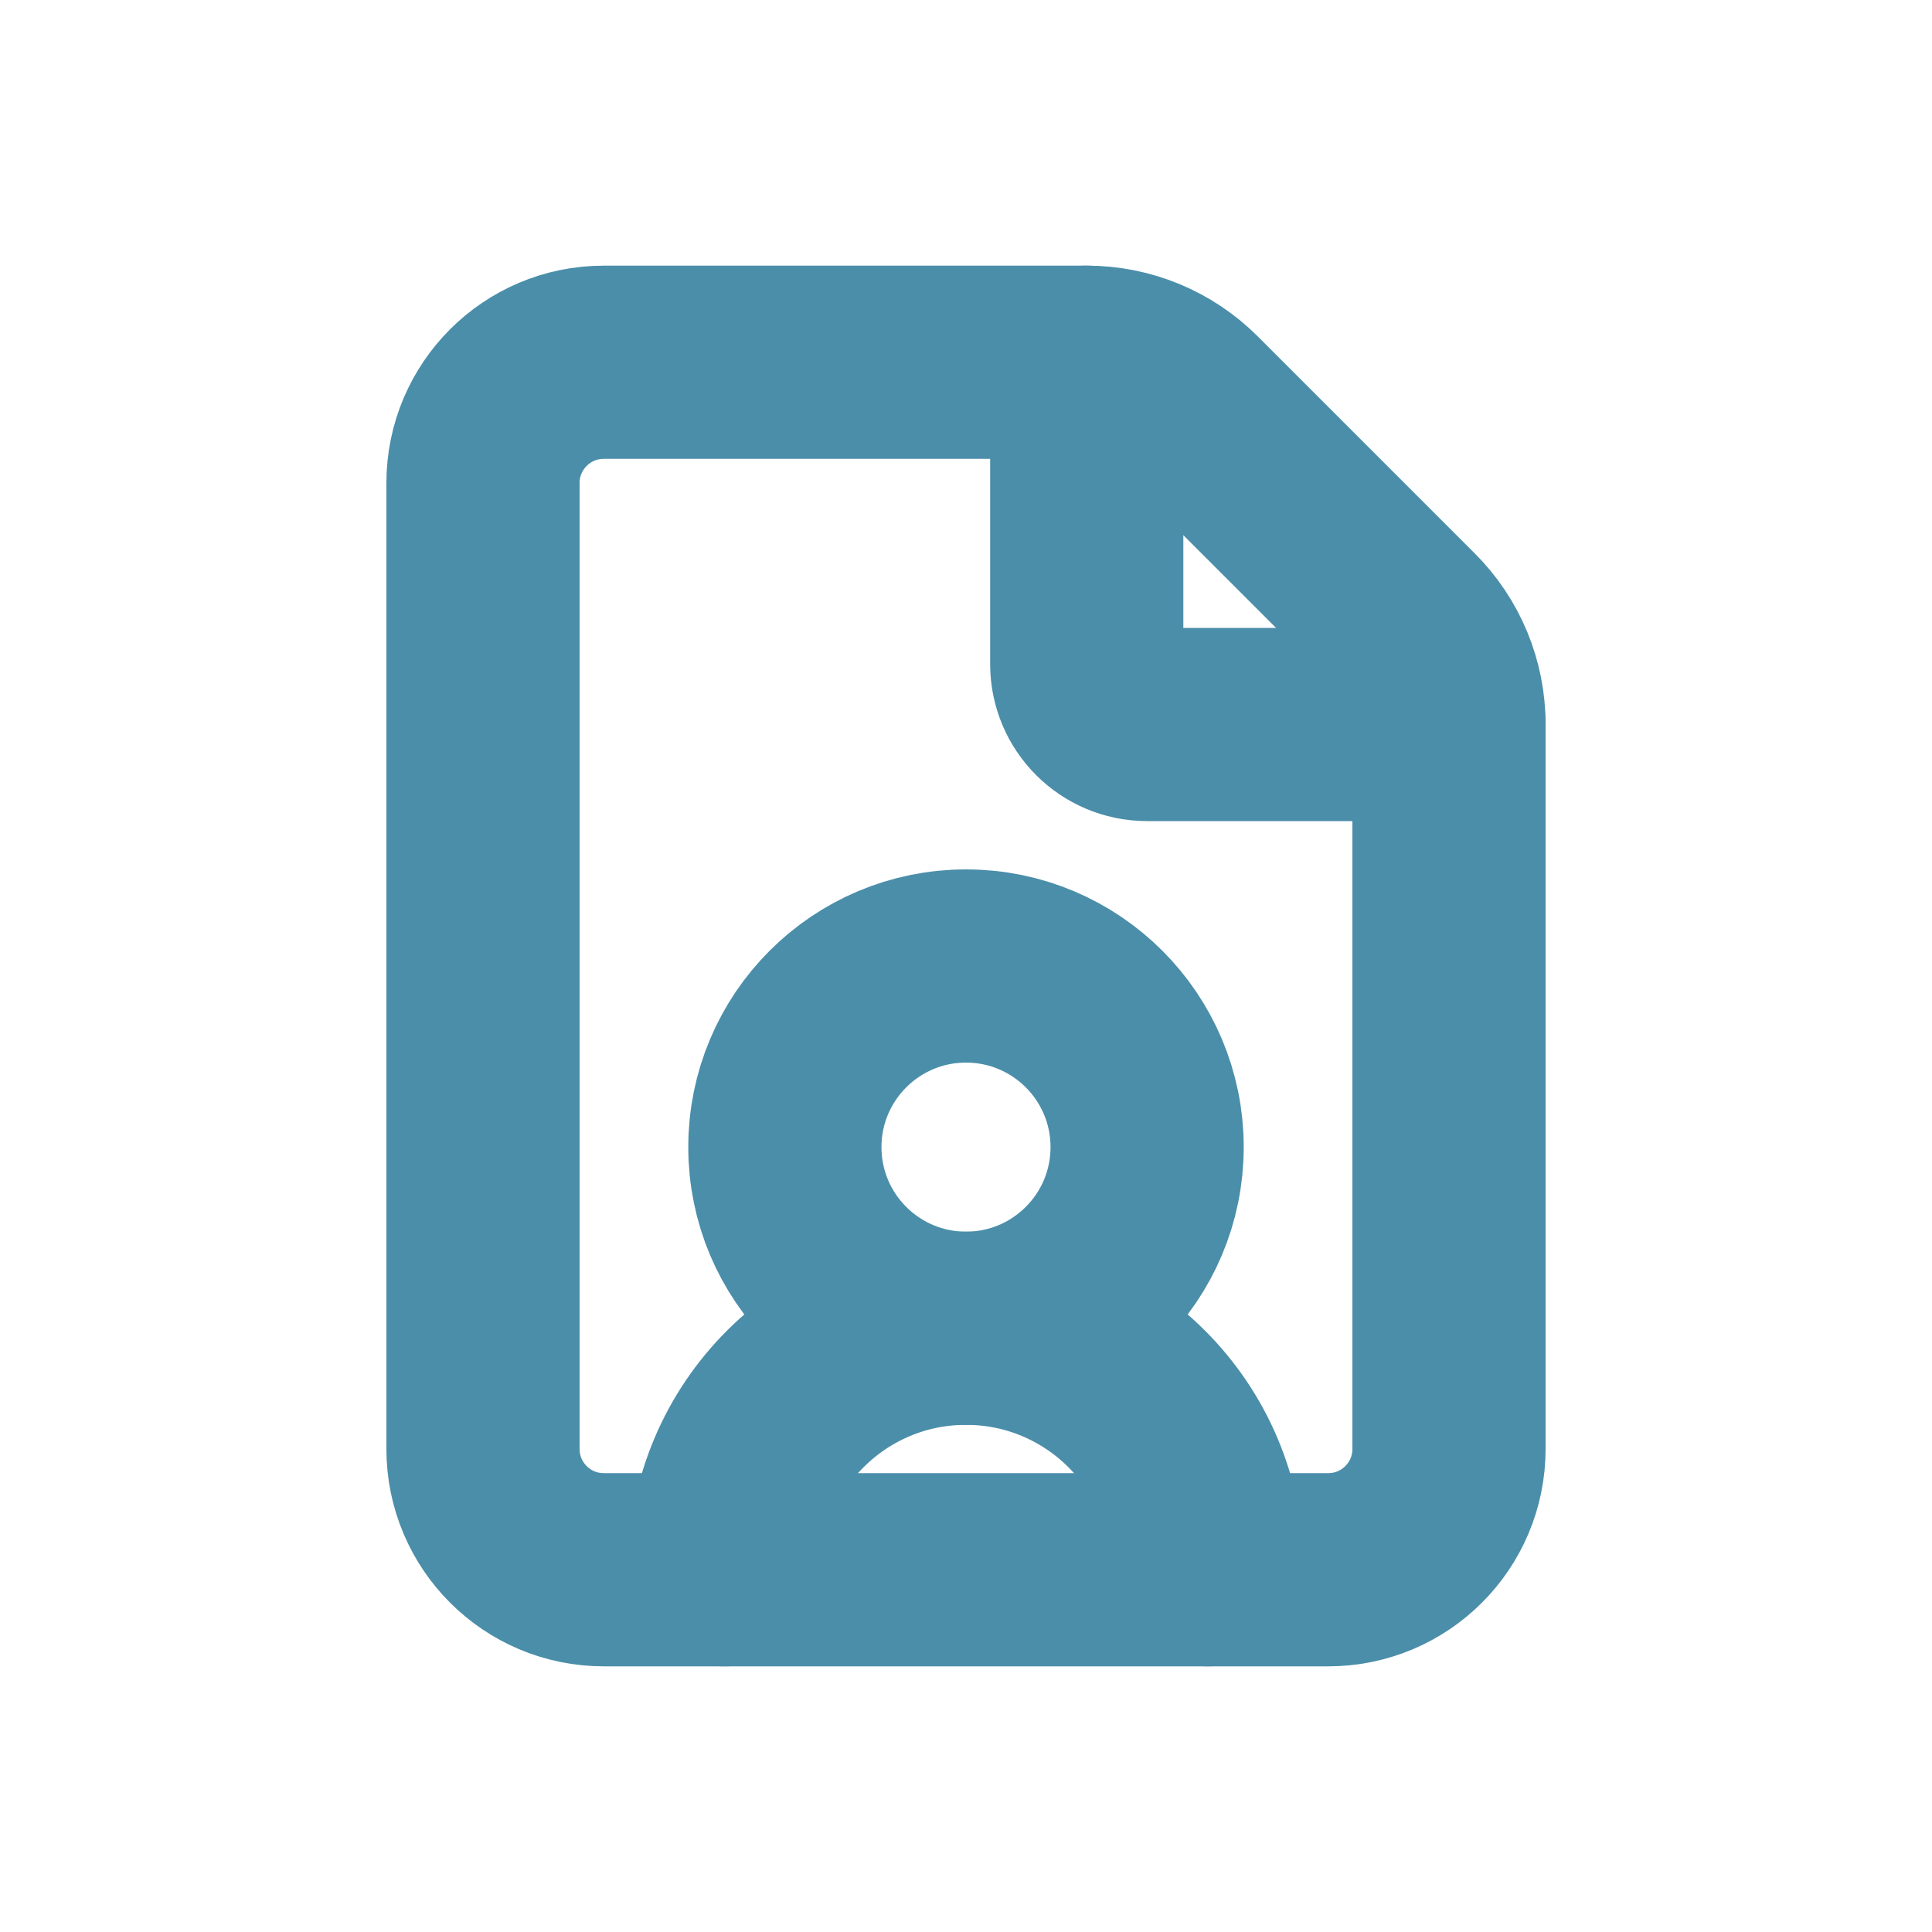
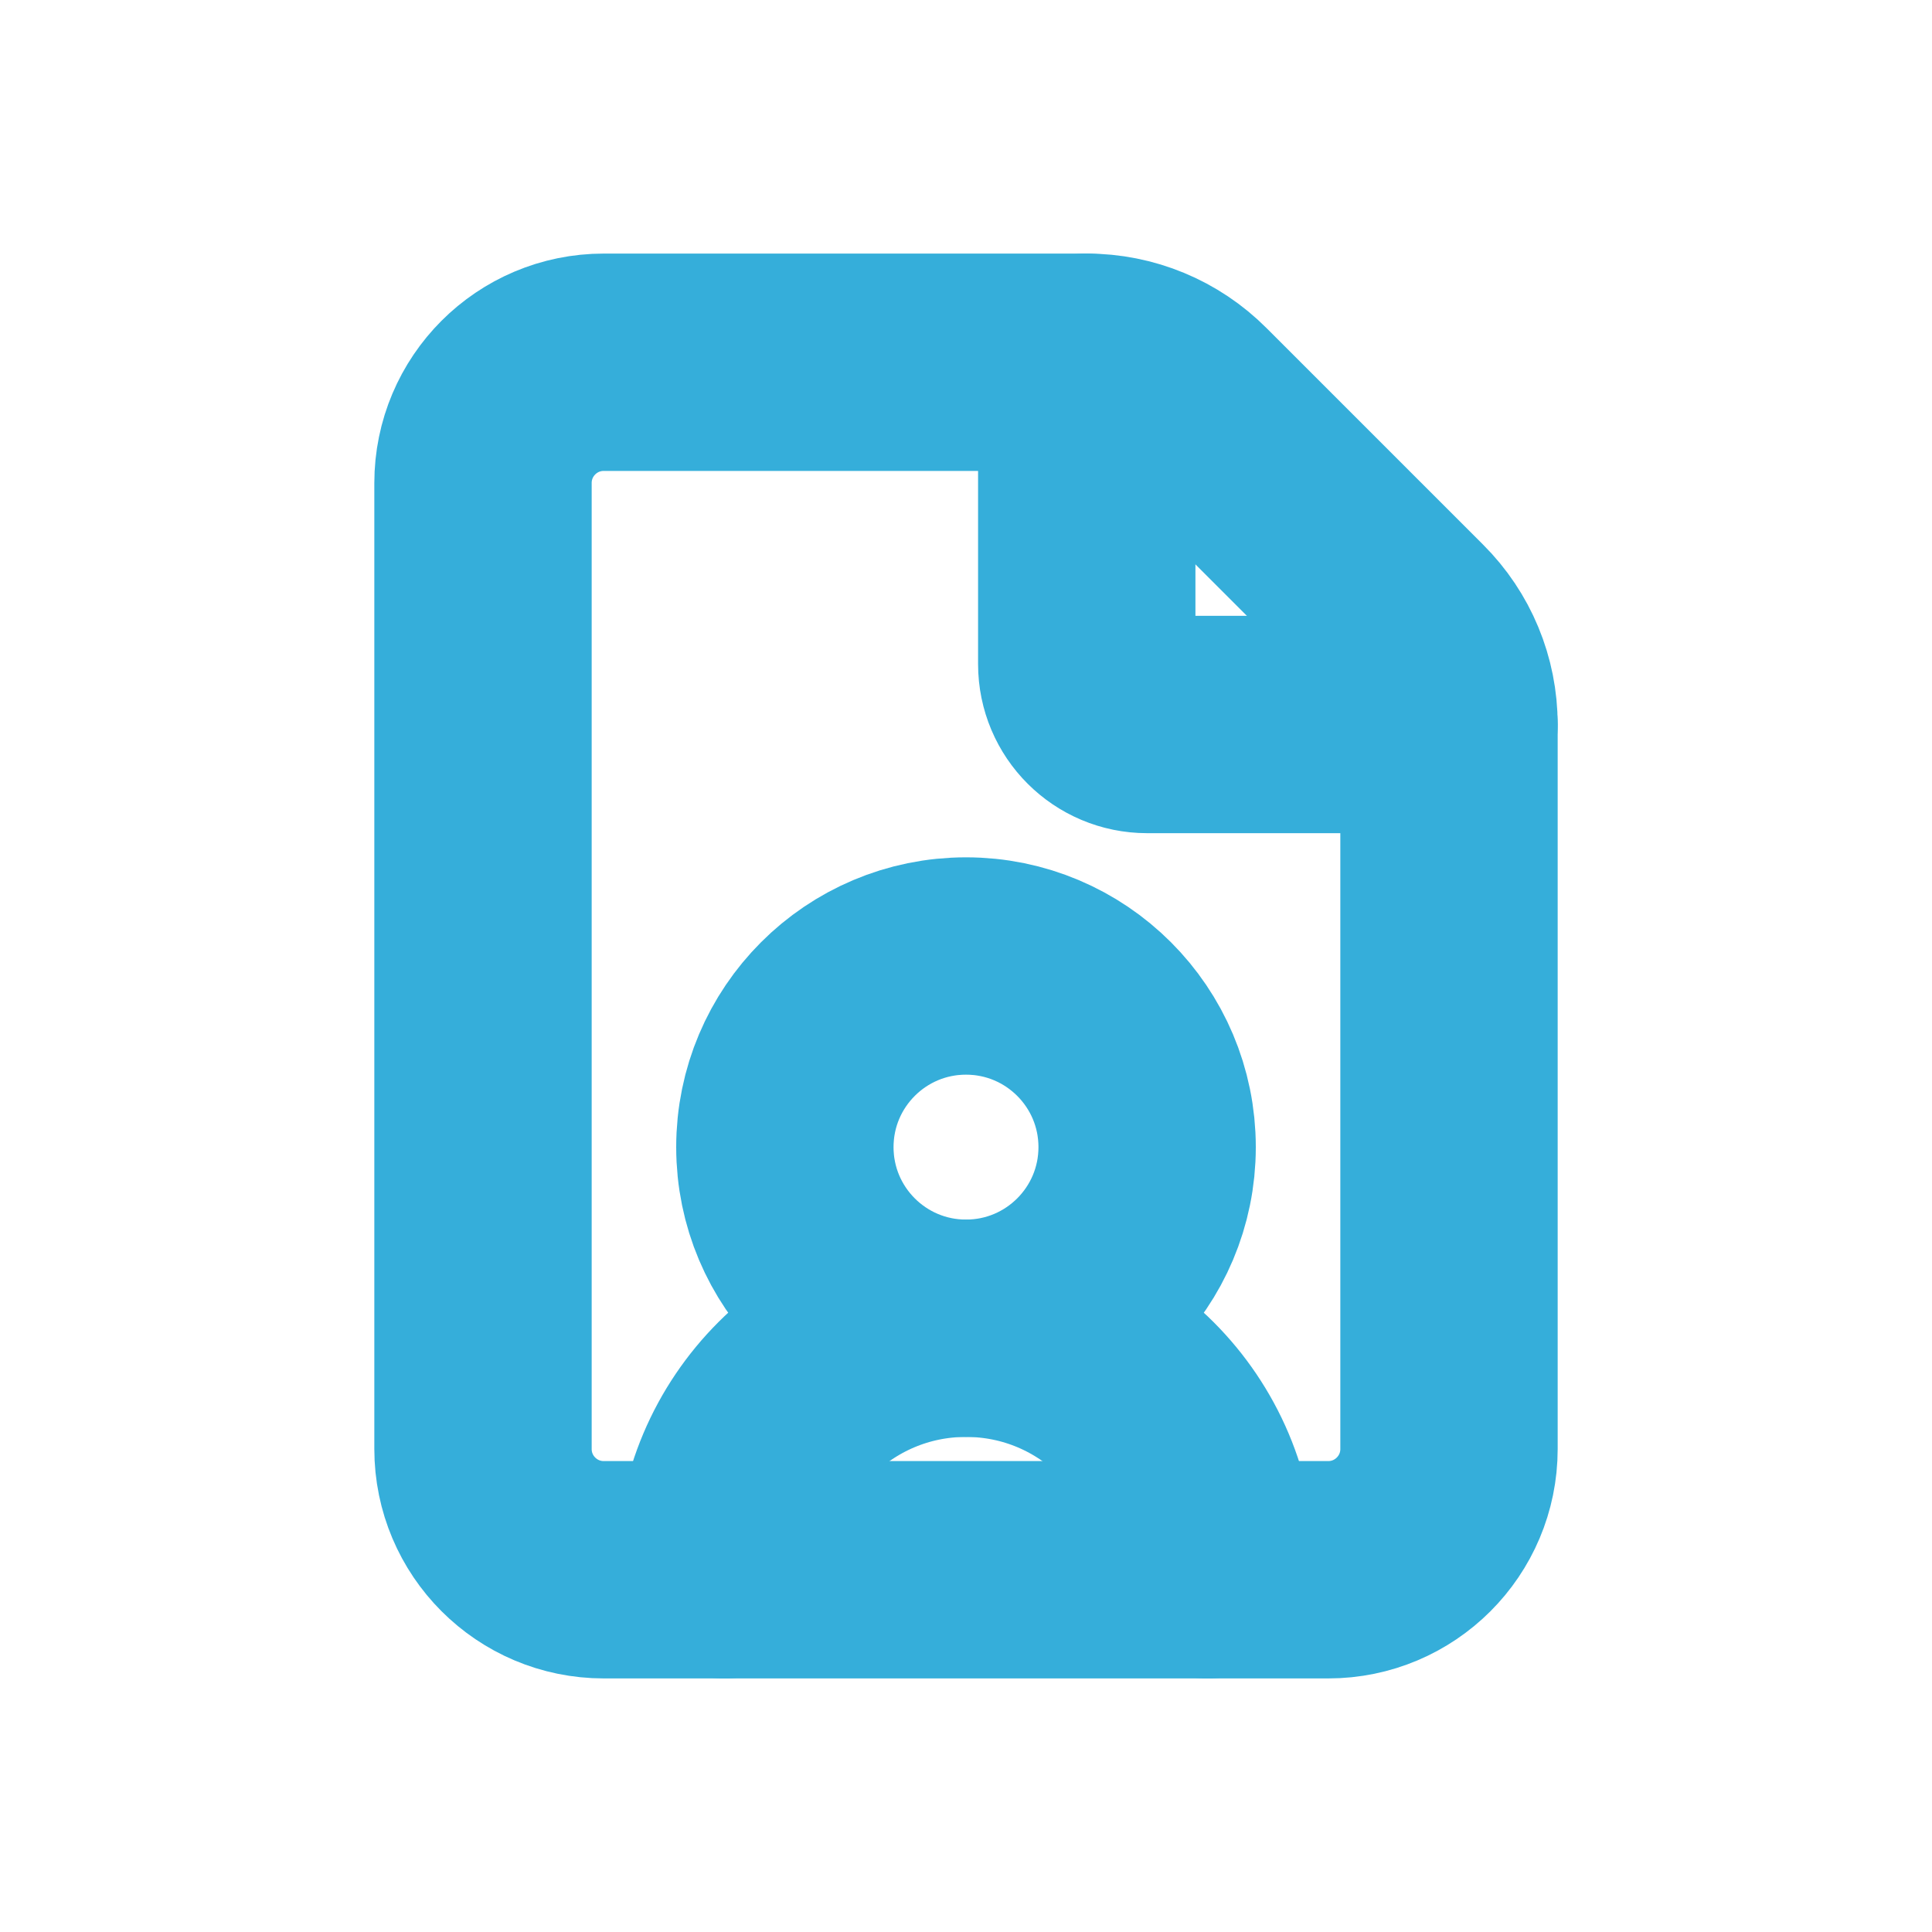
<svg xmlns="http://www.w3.org/2000/svg" viewBox="0 0 64 64">
-   <g transform="translate(8 8) scale(2)" fill="none" stroke="#4b8eaa" stroke-width="3.2" stroke-linecap="round" stroke-linejoin="round">
+   <g transform="translate(8 8) scale(2)" fill="none" stroke="#35AEDA" stroke-width="3.6" stroke-linecap="round" stroke-linejoin="round">
    <path d="M6 22a2 2 0 0 1-2-2V4a2 2 0 0 1 2-2h8a2.4 2.4 0 0 1 1.704.706l3.588 3.588A2.4 2.4 0 0 1 20 8v12a2 2 0 0 1-2 2z" />
    <path d="M14 2v5a1 1 0 0 0 1 1h5" />
    <path d="M16 22a4 4 0 0 0-8 0" />
    <circle cx="12" cy="15" r="3" />
  </g>
</svg>
